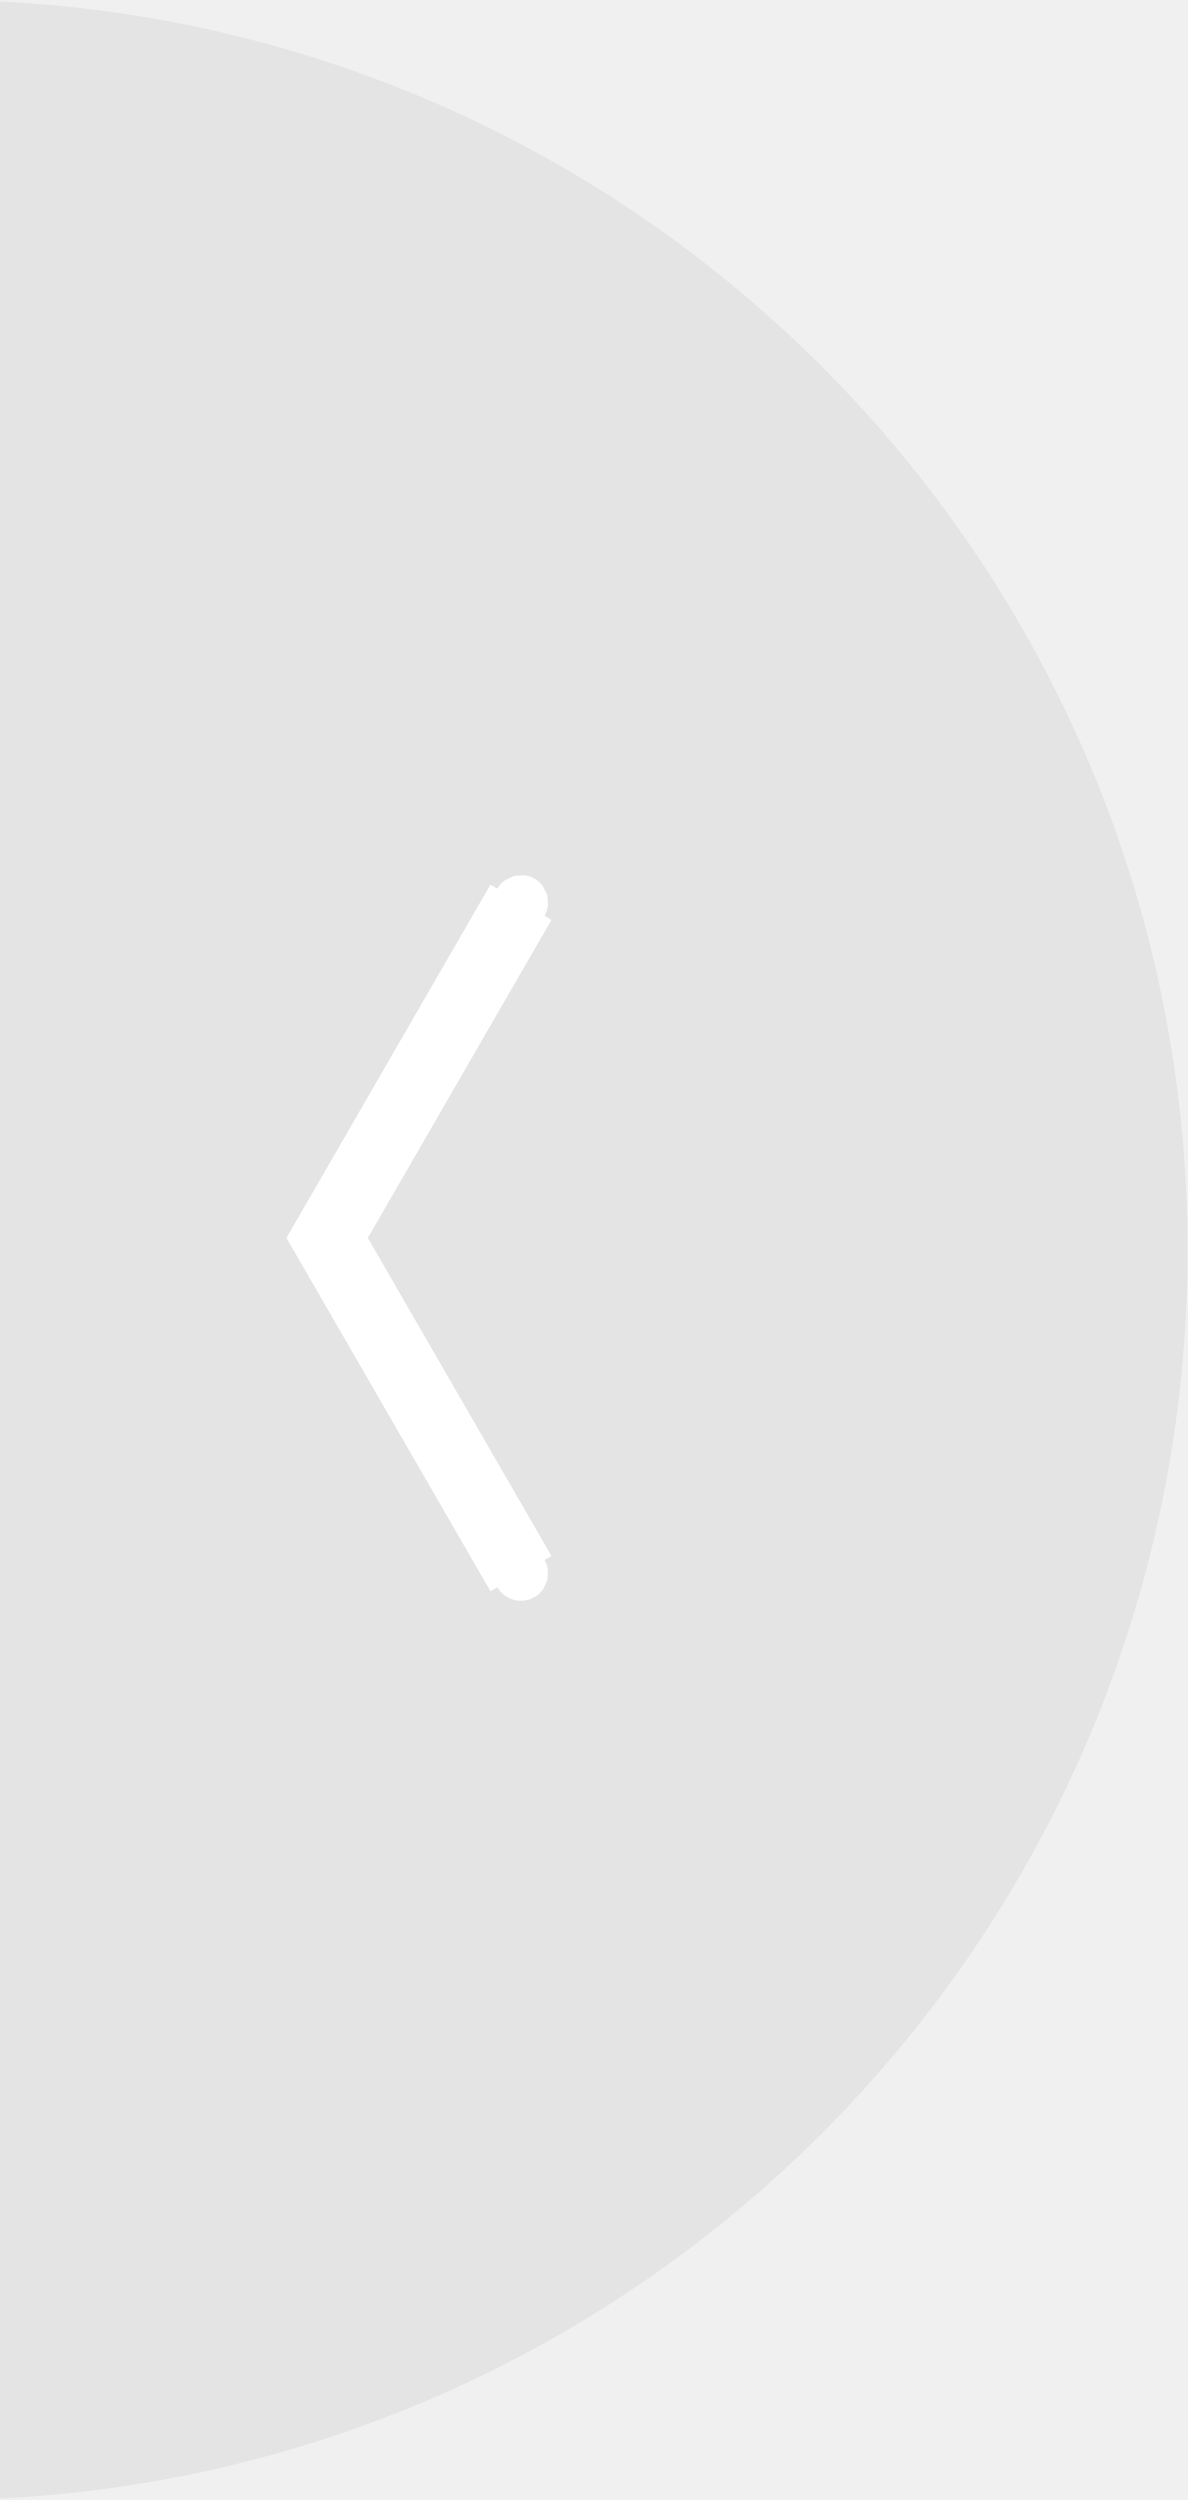
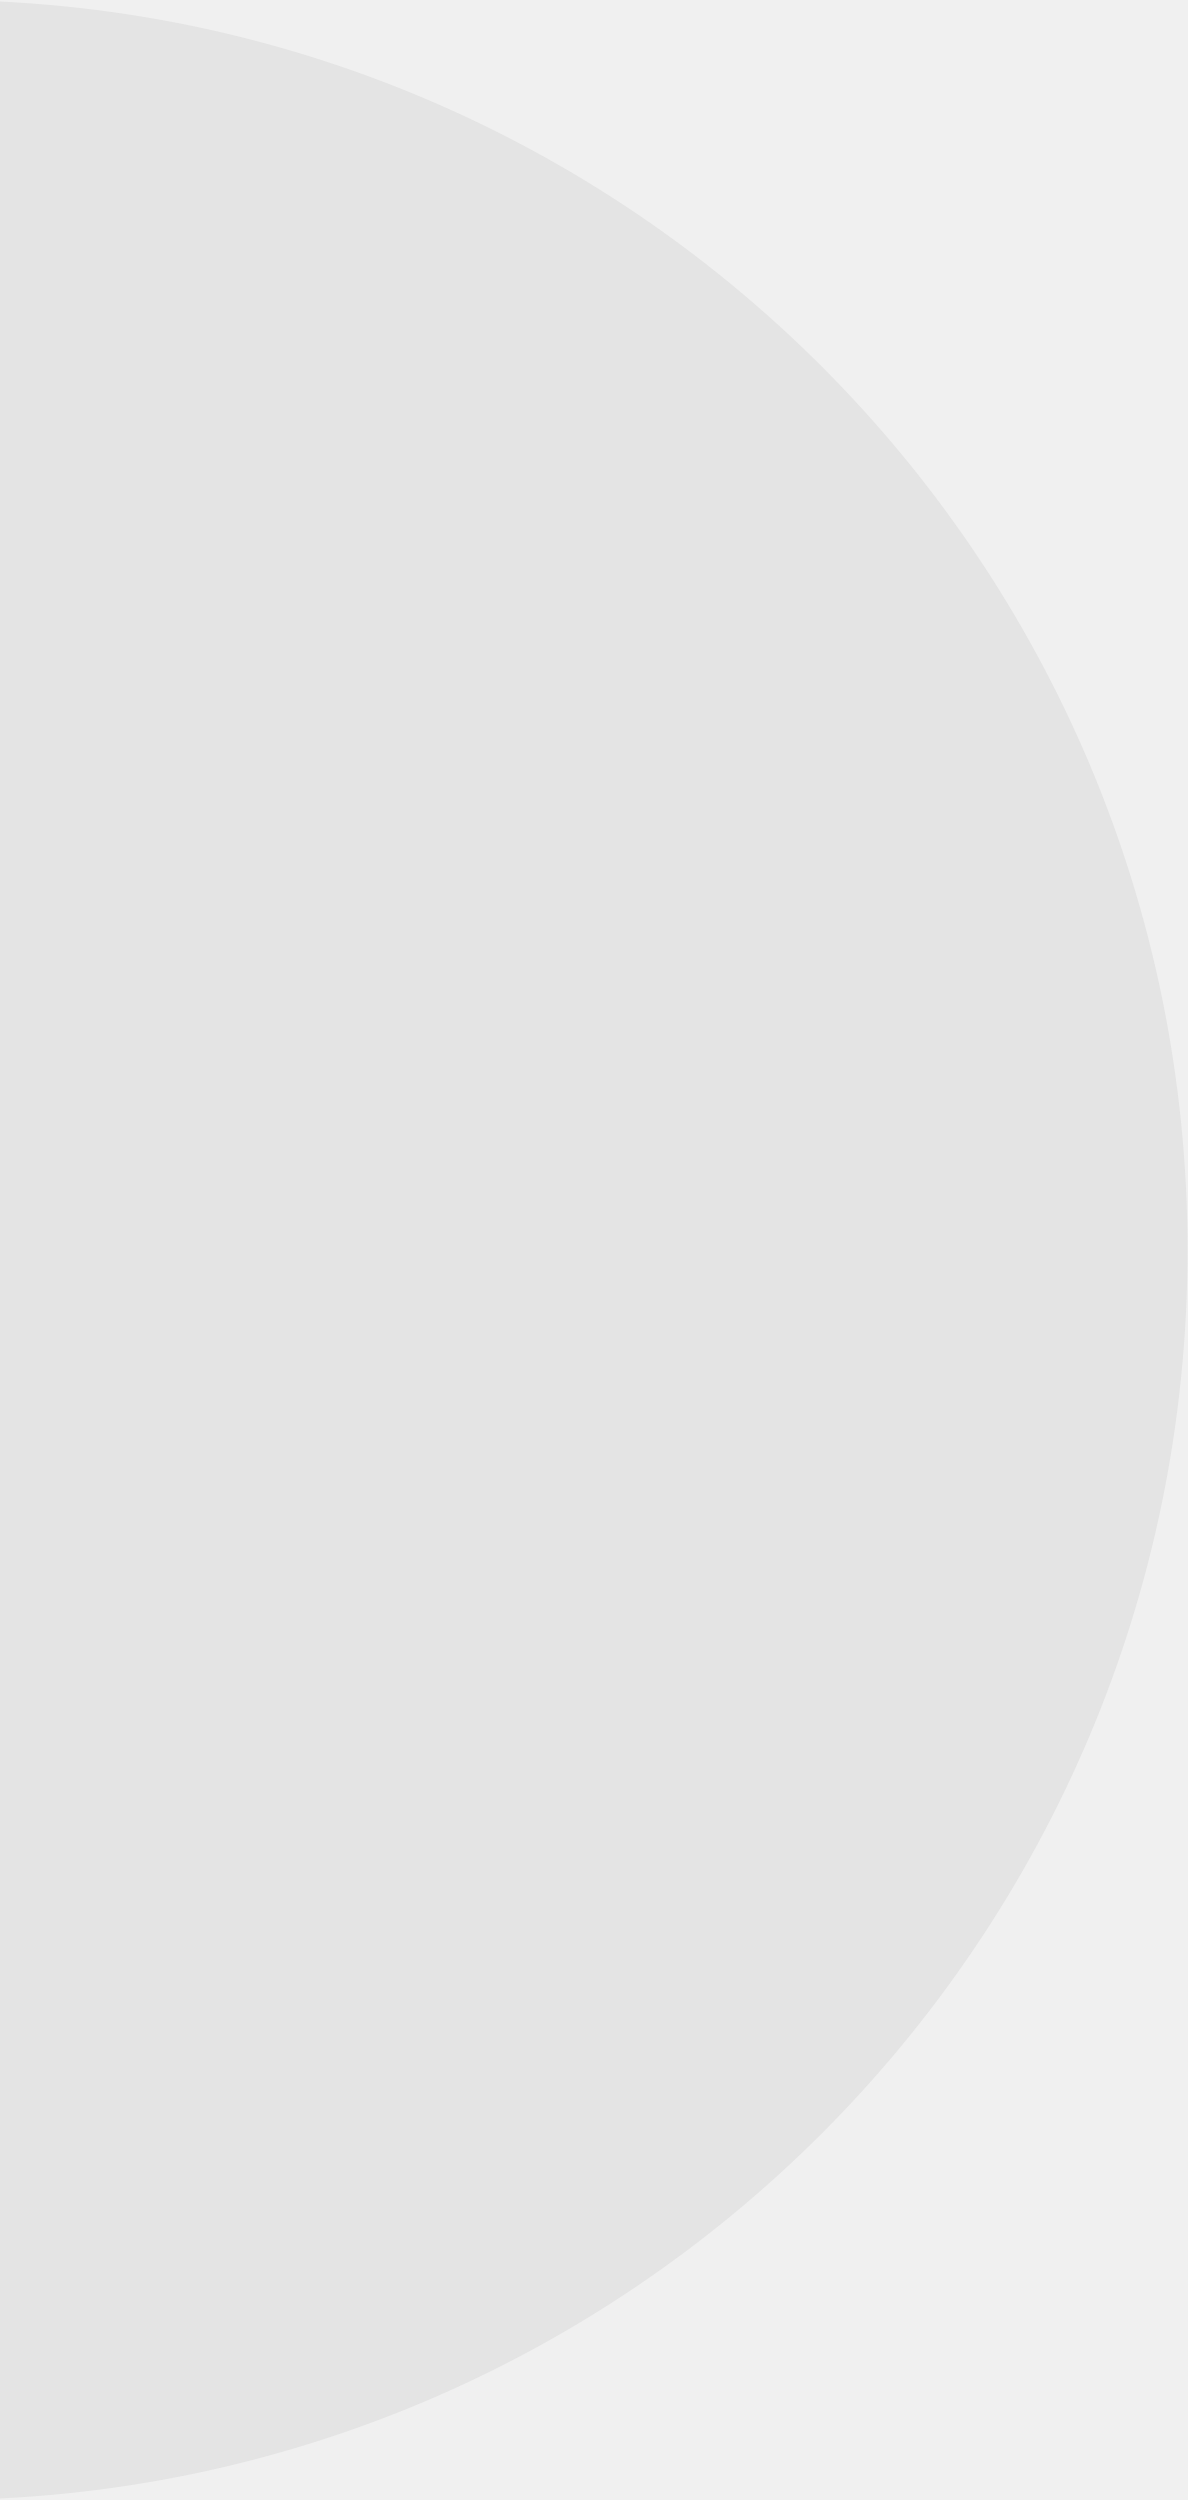
<svg xmlns="http://www.w3.org/2000/svg" width="38px" height="80px" viewBox="0 0 38 80" version="1.1">
  <g id="Page-1" stroke="none" stroke-width="1" fill="none" fill-rule="evenodd">
    <g id="R1-V4-Desktop-Rubrik-Podcasts-Liste-II-Copy" transform="translate(0, -2066)">
      <g id="Group-5-Copy-2" transform="translate(-42, 1826)">
        <g id="Group-2" transform="translate(0, 240)">
          <g id="Group-15">
            <circle id="Oval-2-Copy" fill-opacity="0.5" fill="#D8D8D8" cx="40" cy="40" r="40" />
-             <g id="Group-8" transform="translate(55.79032, 40) scale(-1, 1) translate(-55.79032, -40) translate(51.29032, 28)" fill="#FFFFFF" stroke="#FFFFFF" stroke-width="2">
+             <g id="Group-8" transform="translate(55.79032, 40) scale(-1, 1) translate(-55.79032, -40) translate(51.29032, 28)" fill="#FFFFFFFFF" stroke="#FFFFFFFFF" stroke-width="2">
              <path d="M1.747,11.628 L1.747,11.6 L7.903,0.937 C7.868,0.998 7.79,1.019 7.73,0.984 C7.669,0.949 7.648,0.871 7.683,0.81 L1.445,11.614 L7.683,22.417 C7.648,22.357 7.669,22.279 7.73,22.244 C7.79,22.208 7.868,22.229 7.903,22.29 L1.747,11.628 Z" id="Combined-Shape" transform="translate(4.706794, 11.61379) scale(-1, 1) translate(-4.706794, -11.61379) " />
            </g>
          </g>
        </g>
      </g>
    </g>
  </g>
</svg>
